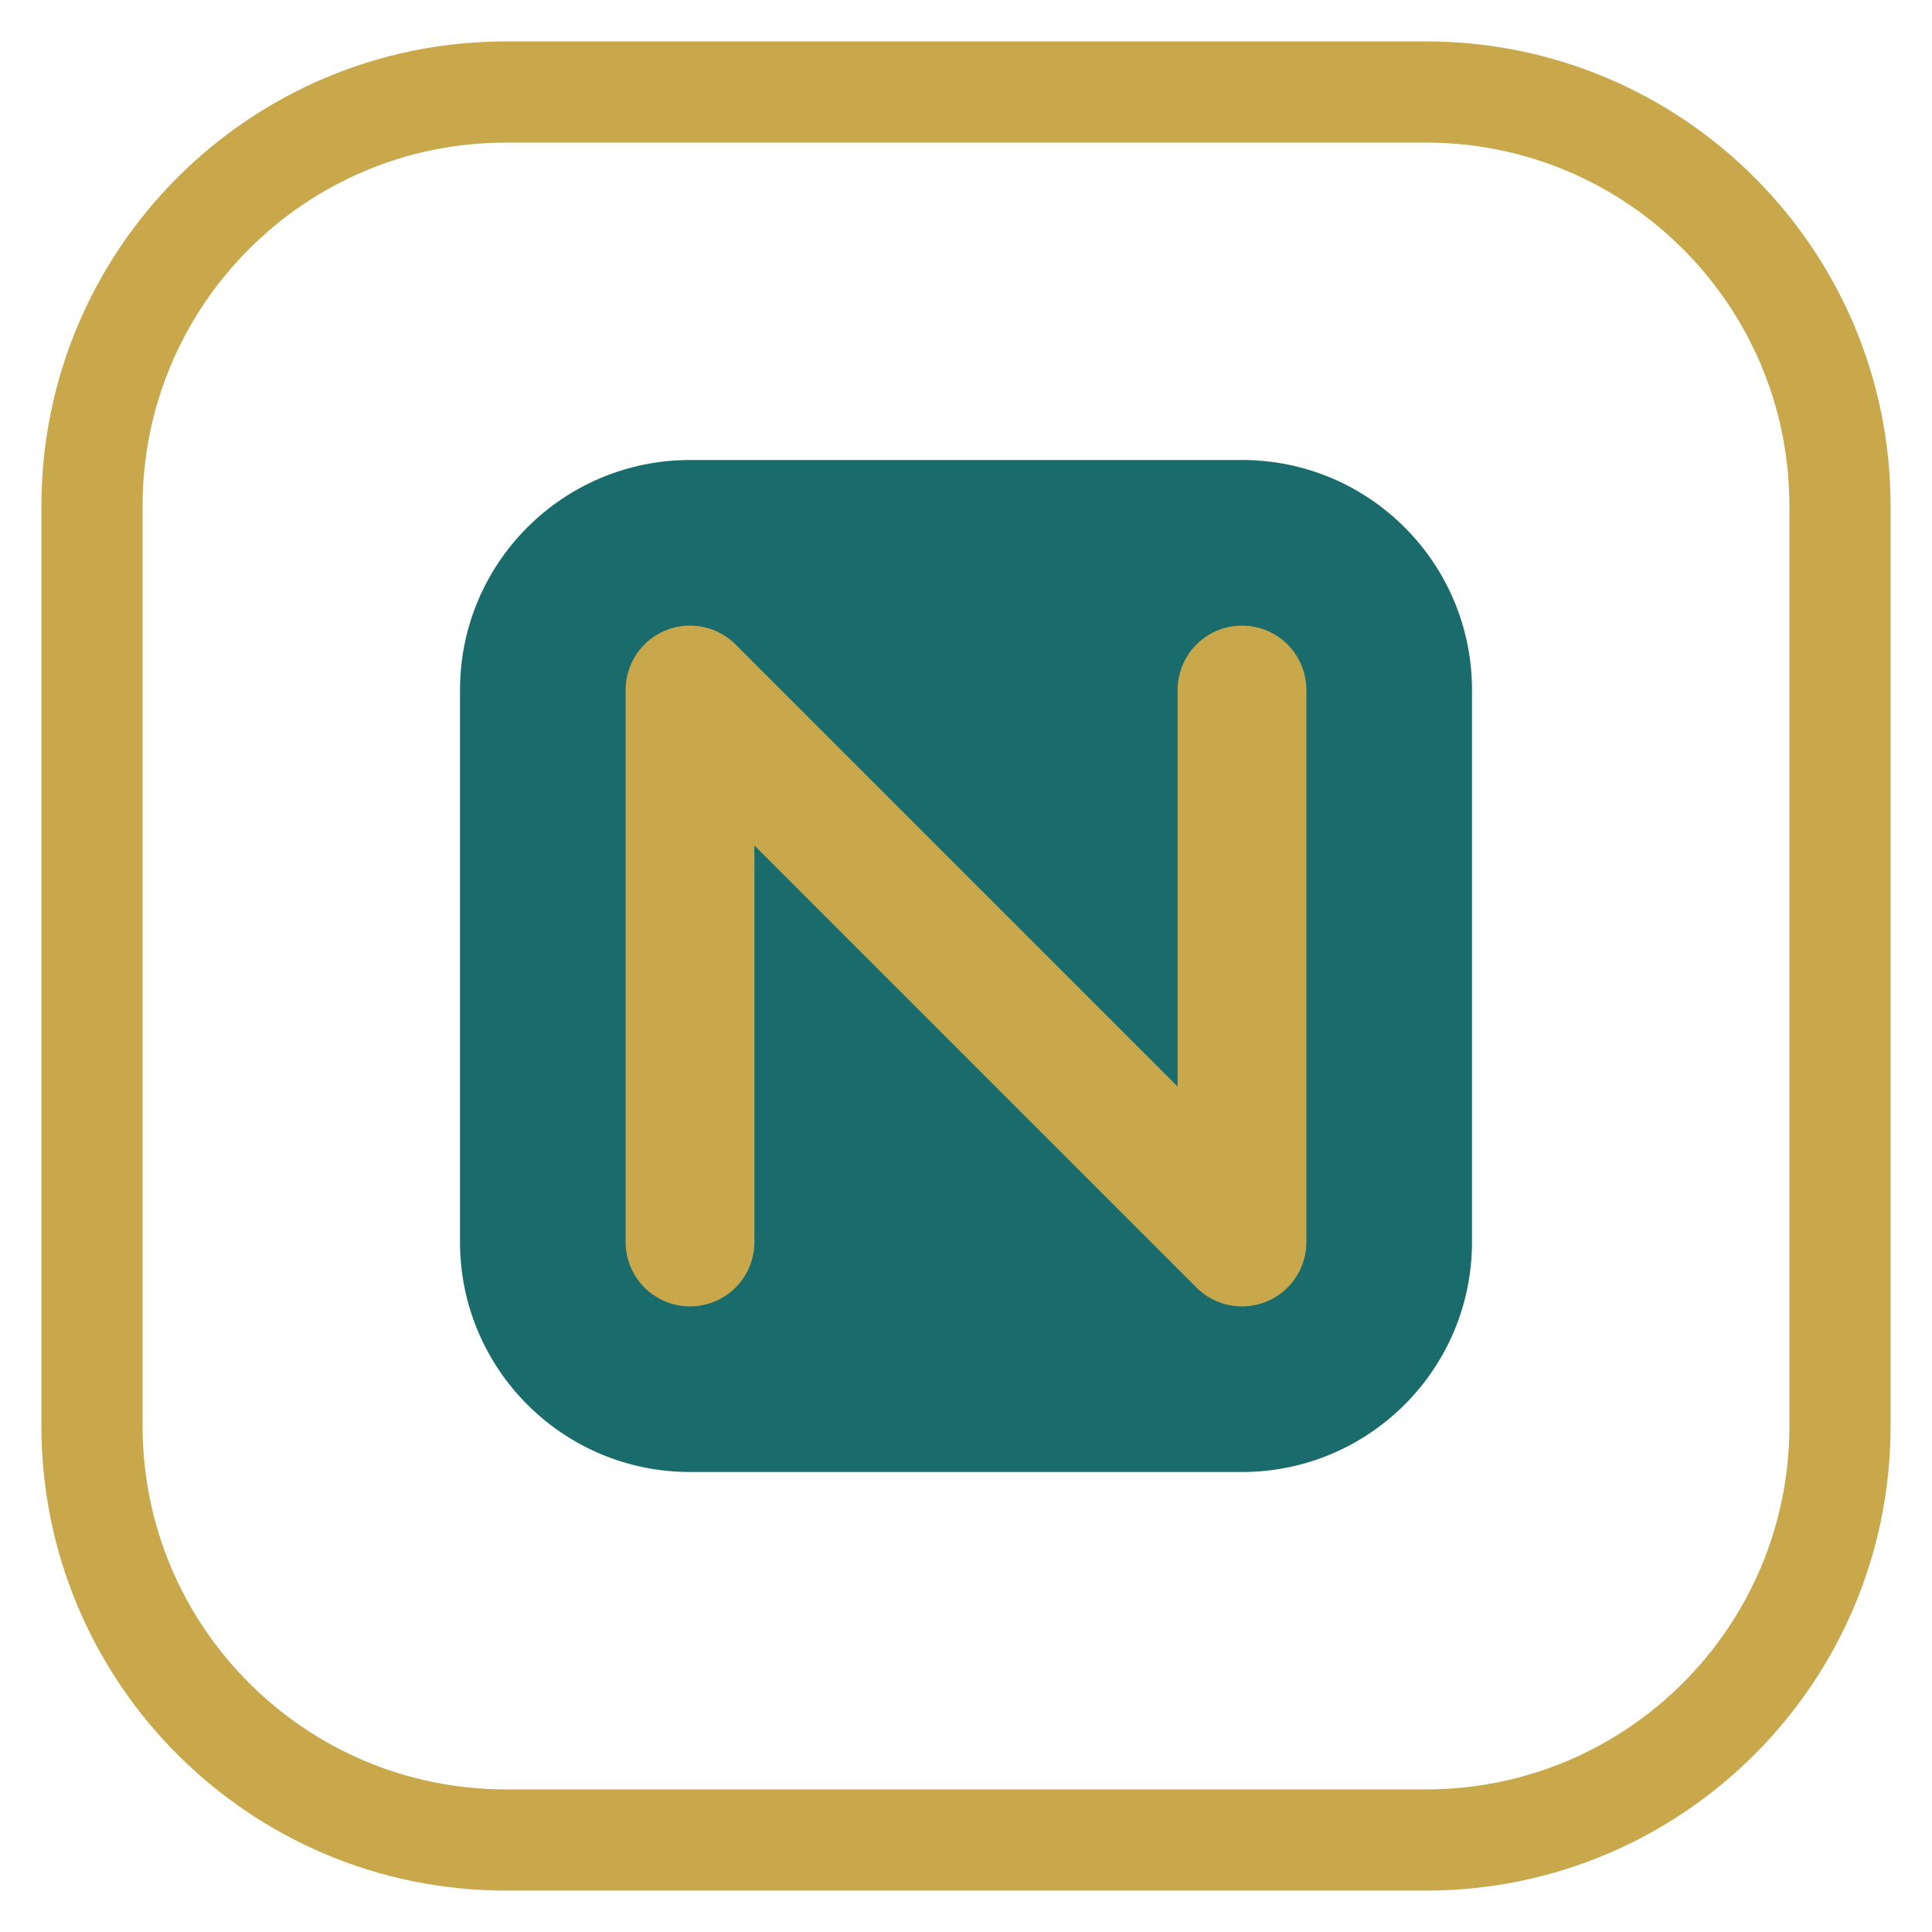
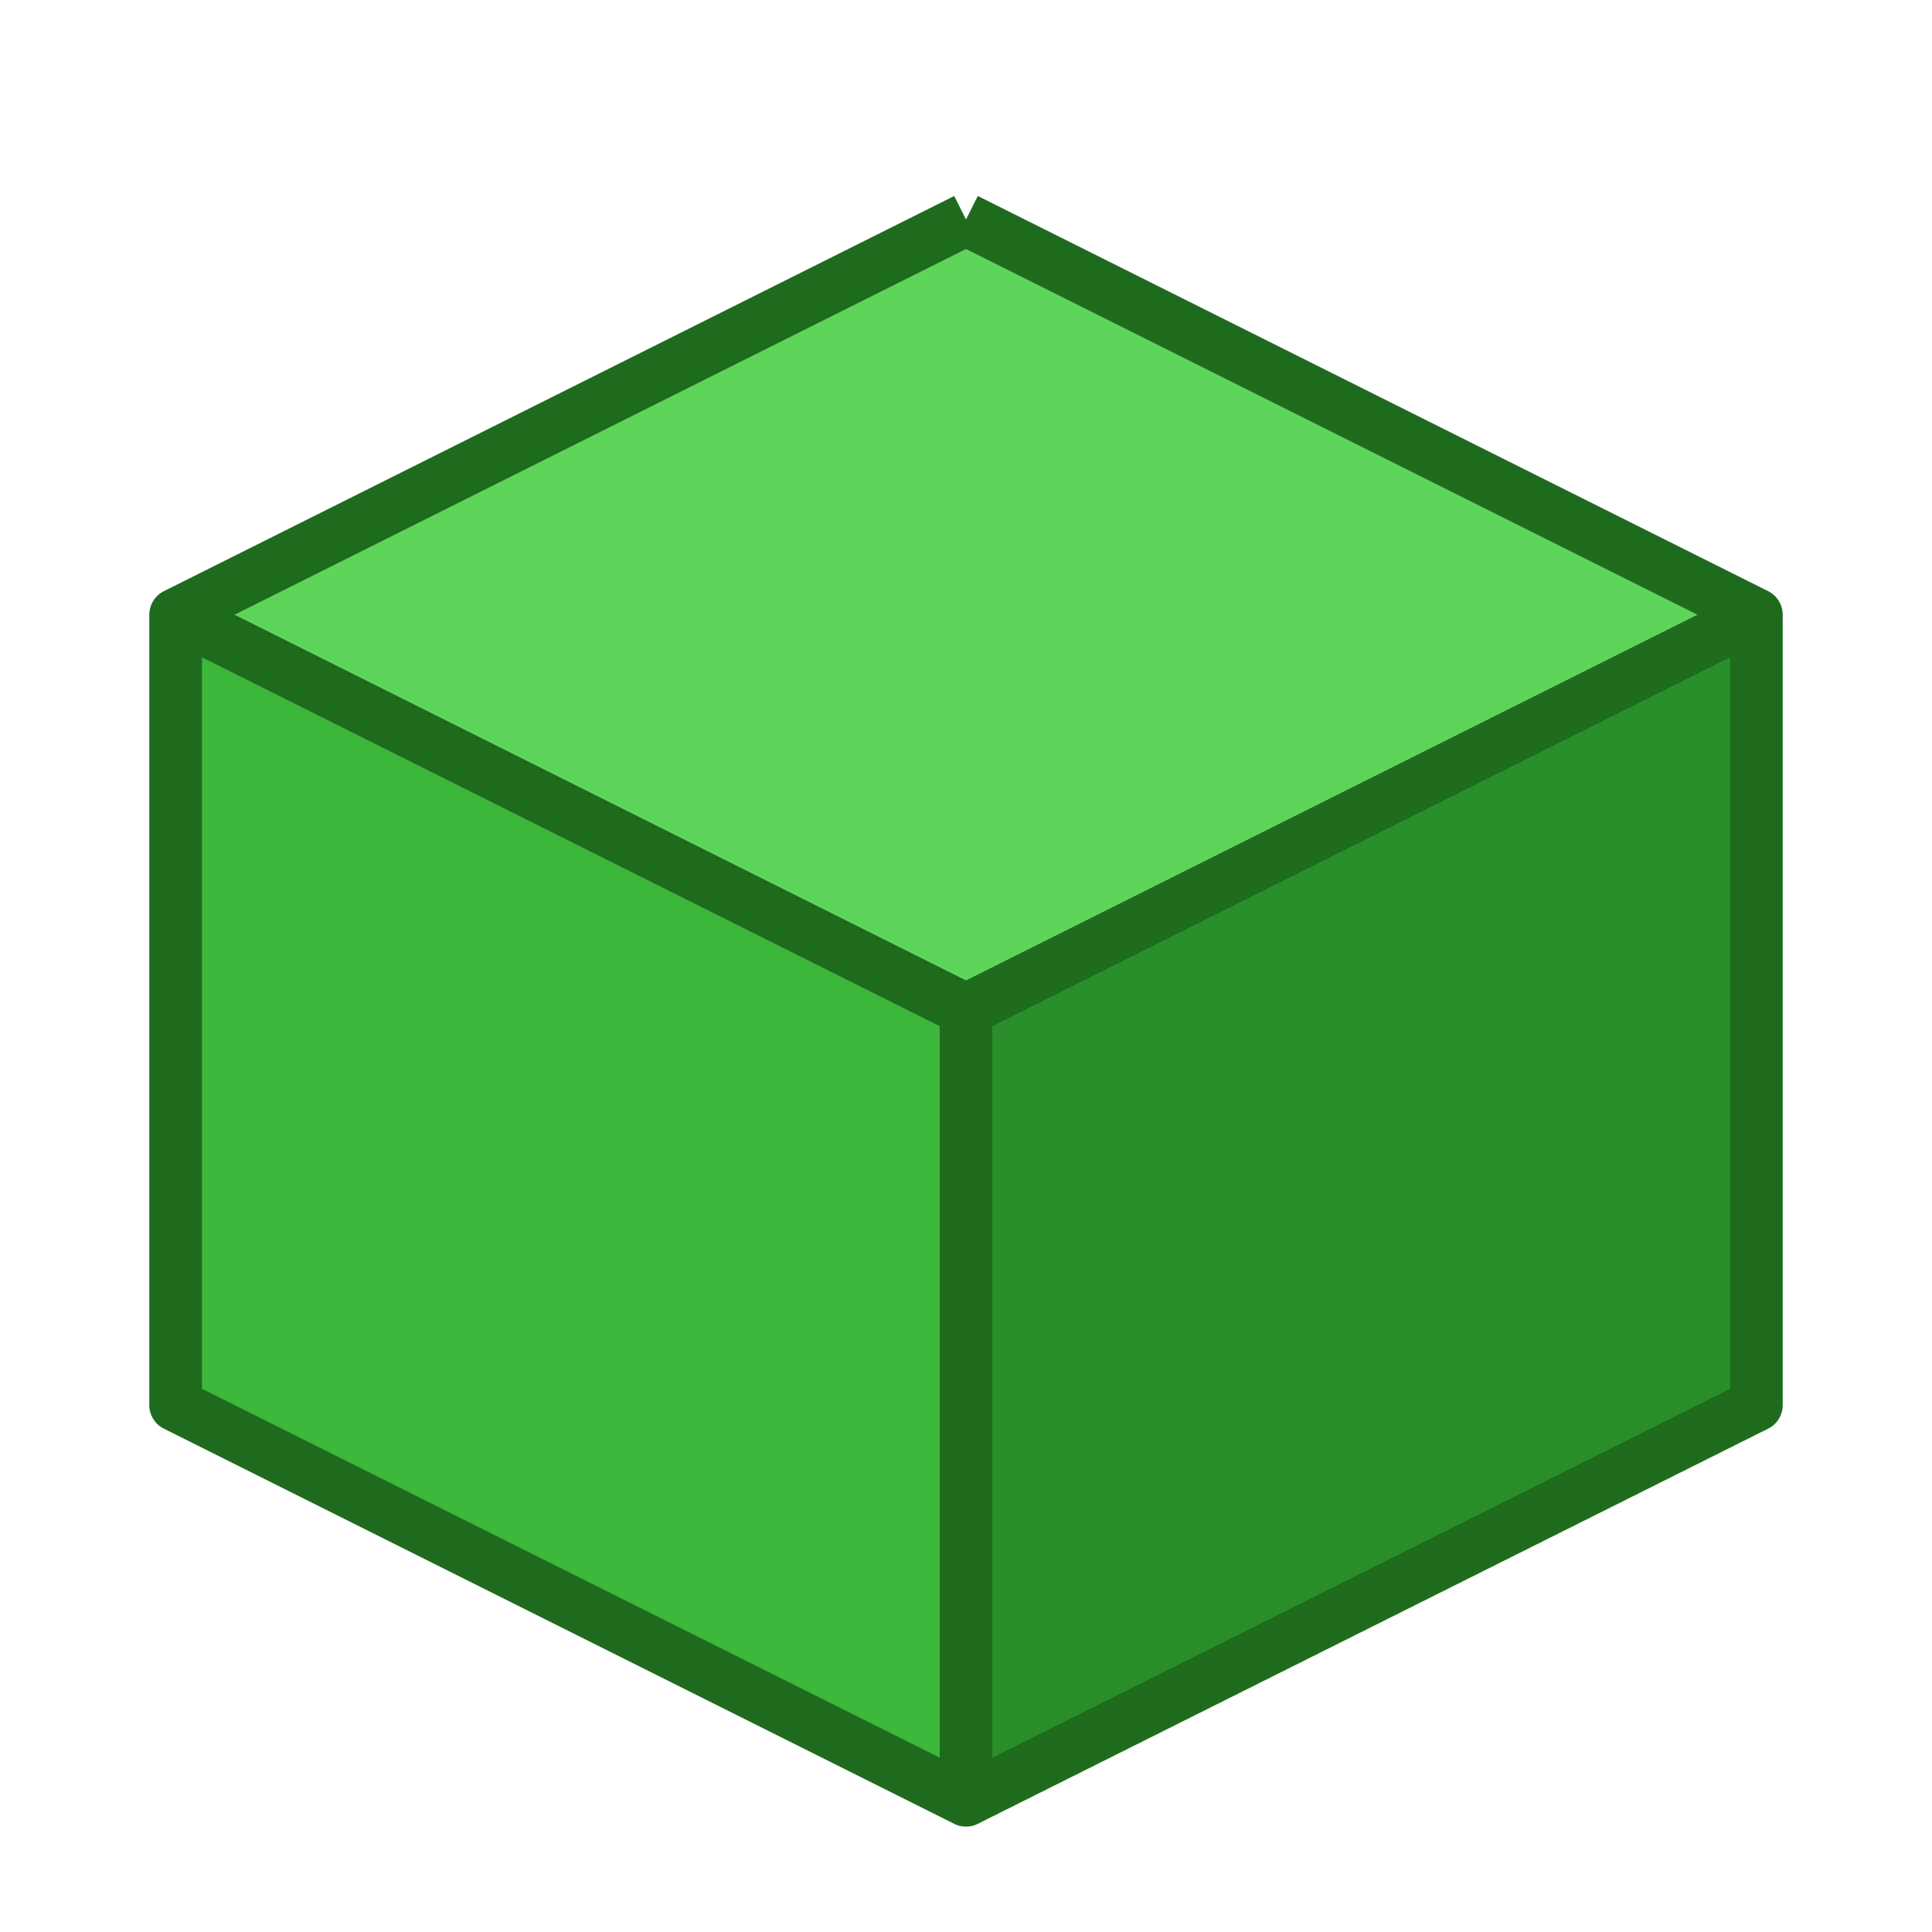
- <svg xmlns="http://www.w3.org/2000/svg" viewBox="0 0 42 42" fill="none">
-   <rect x="2" y="2" width="38" height="38" rx="9" stroke="#c9a84c" stroke-width="2.2" />
-   <rect x="10" y="10" width="22" height="22" rx="5" fill="#1a6b6b" />
-   <polyline points="15,27 15,15 27,27 27,15" stroke="#c9a84c" stroke-width="2.8" stroke-linecap="round" stroke-linejoin="round" fill="none" />
+ <svg xmlns="http://www.w3.org/2000/svg" viewBox="0 0 44 44" fill="none">
+   <polygon points="22,5 40,14 22,23 4,14" fill="#5fd45a" />
+   <polygon points="40,14 40,32 22,41 22,23" fill="#2a8f2a" />
+   <polygon points="4,14 22,23 22,41 4,32" fill="#3db83d" />
+   <polyline points="22,5 40,14 40,32 22,41 4,32 4,14 22,5" stroke="#1e6b1e" stroke-width="1.2" stroke-linejoin="round" fill="none" />
+   <line x1="22" y1="23" x2="22" y2="41" stroke="#1e6b1e" stroke-width="1.2" />
+   <line x1="22" y1="23" x2="40" y2="14" stroke="#1e6b1e" stroke-width="1.2" />
+   <line x1="22" y1="23" x2="4" y2="14" stroke="#1e6b1e" stroke-width="1.2" />
</svg>
